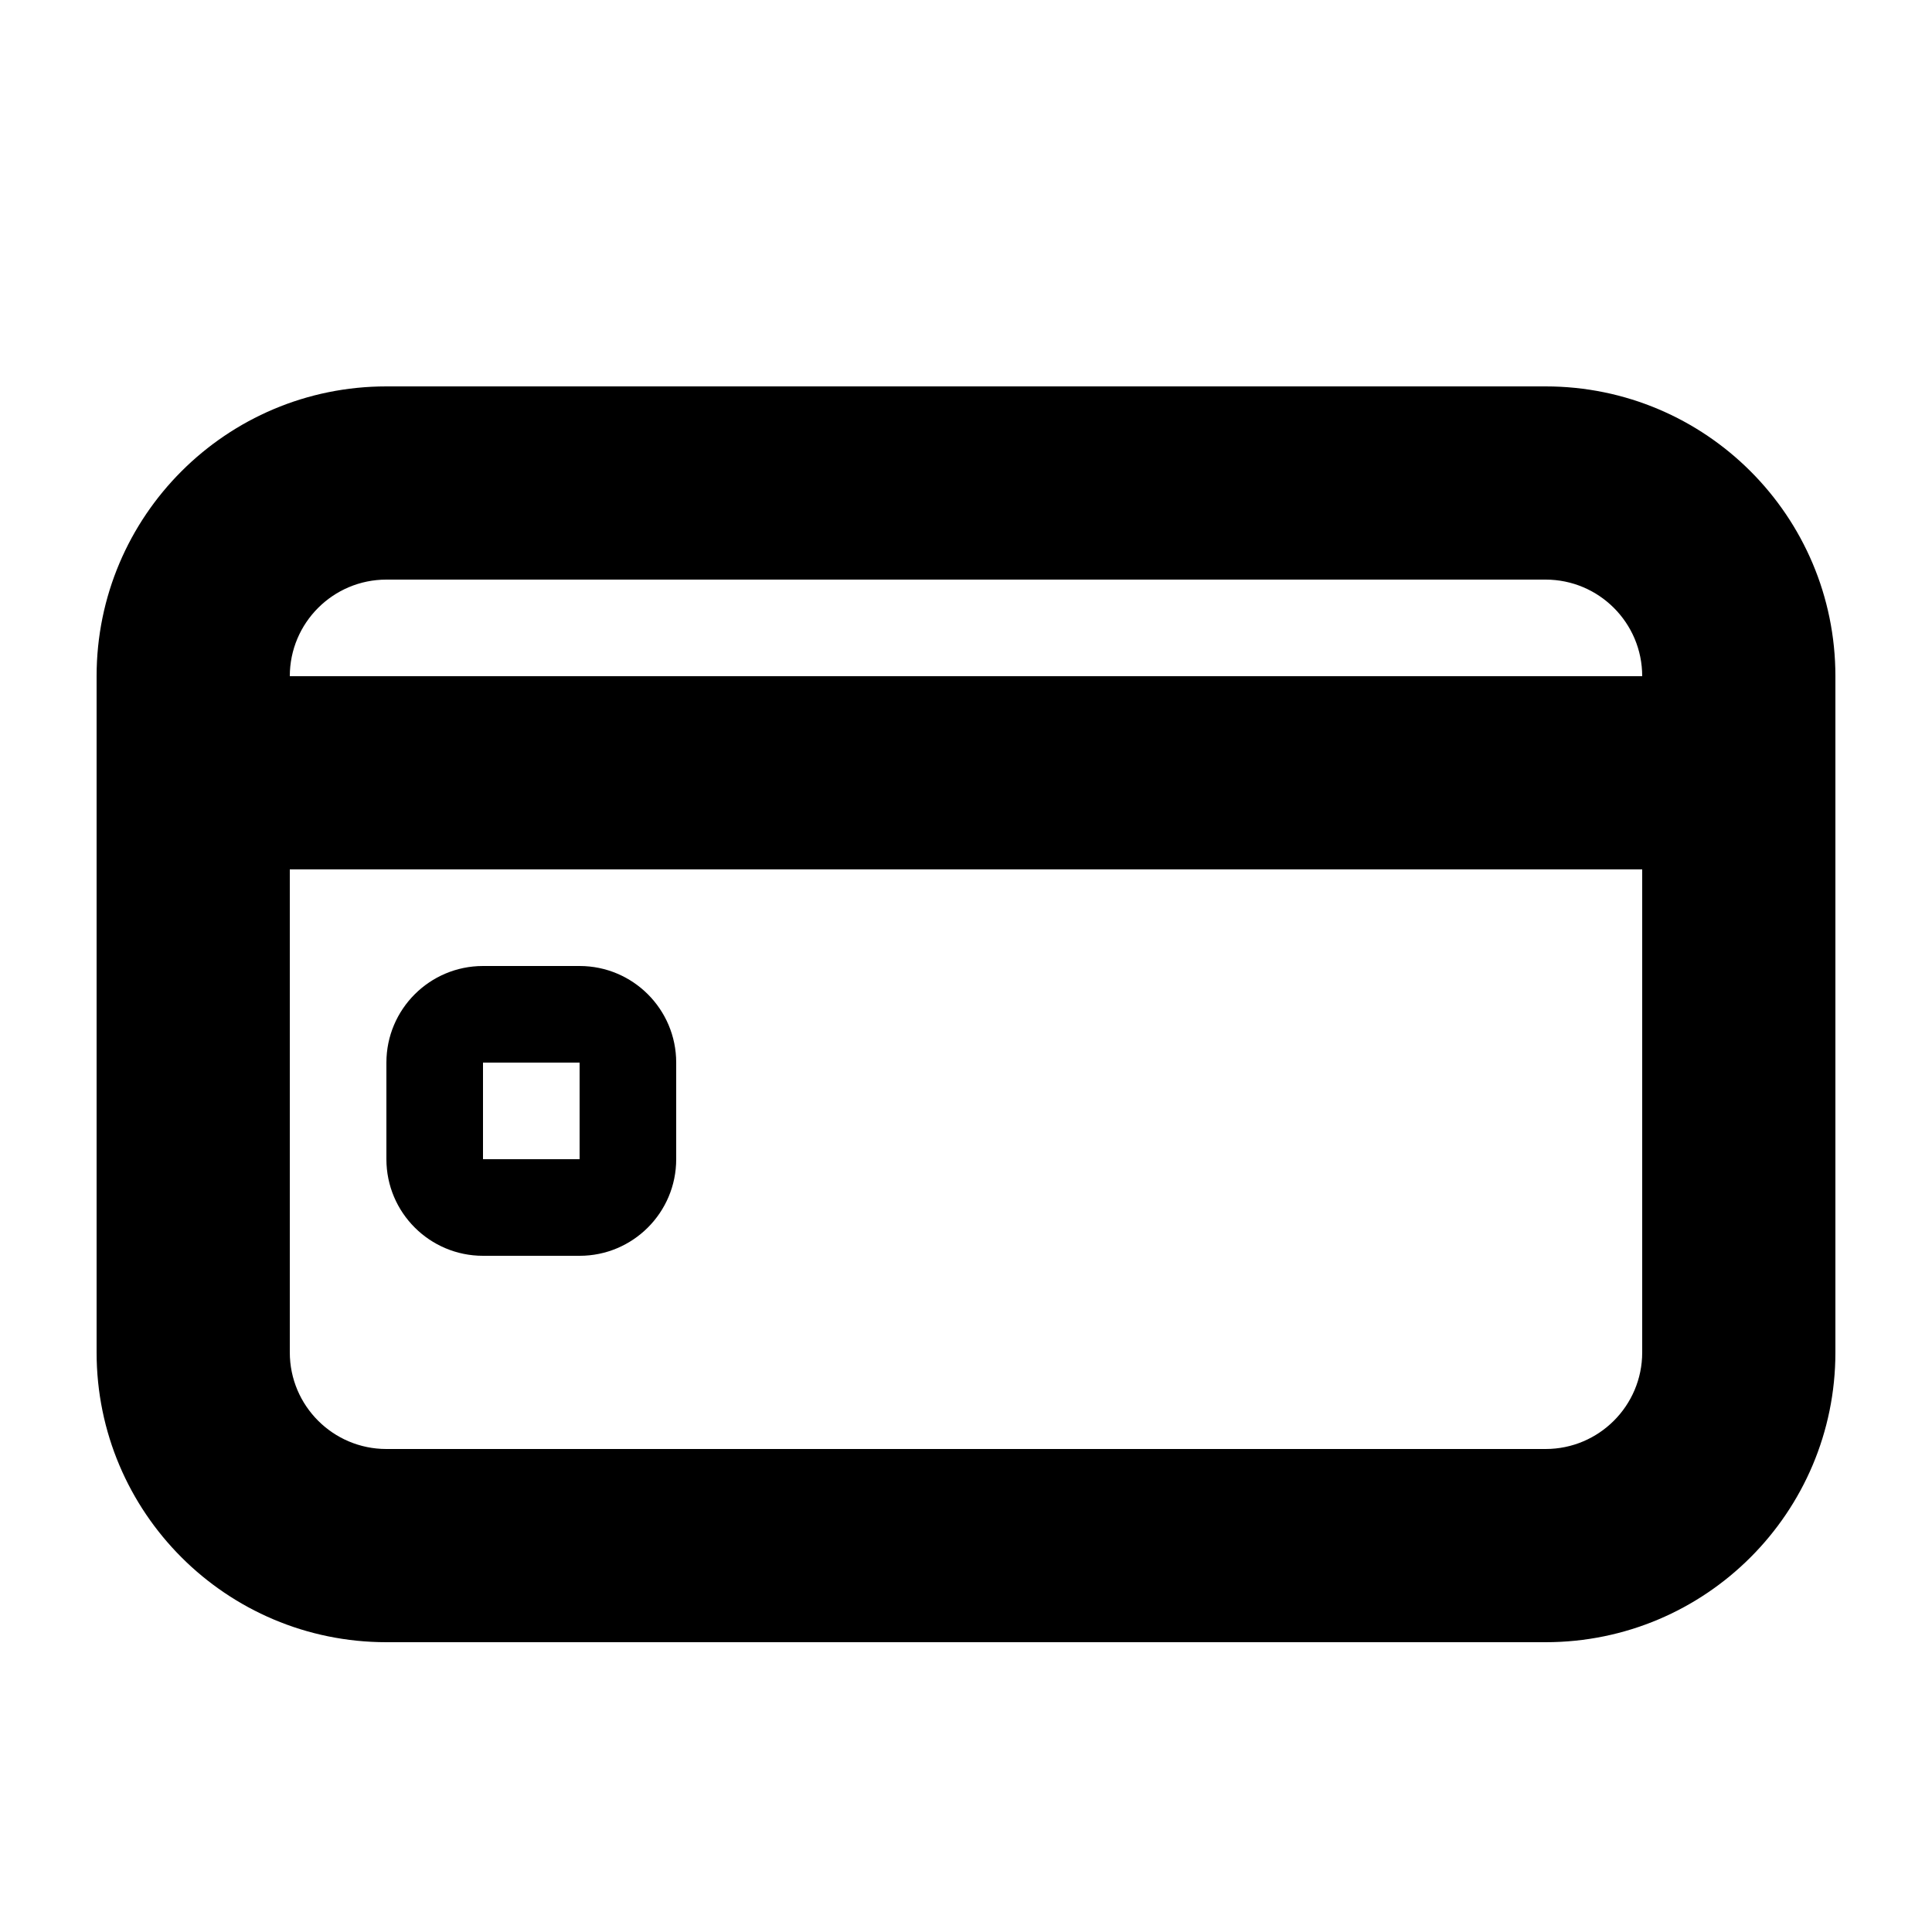
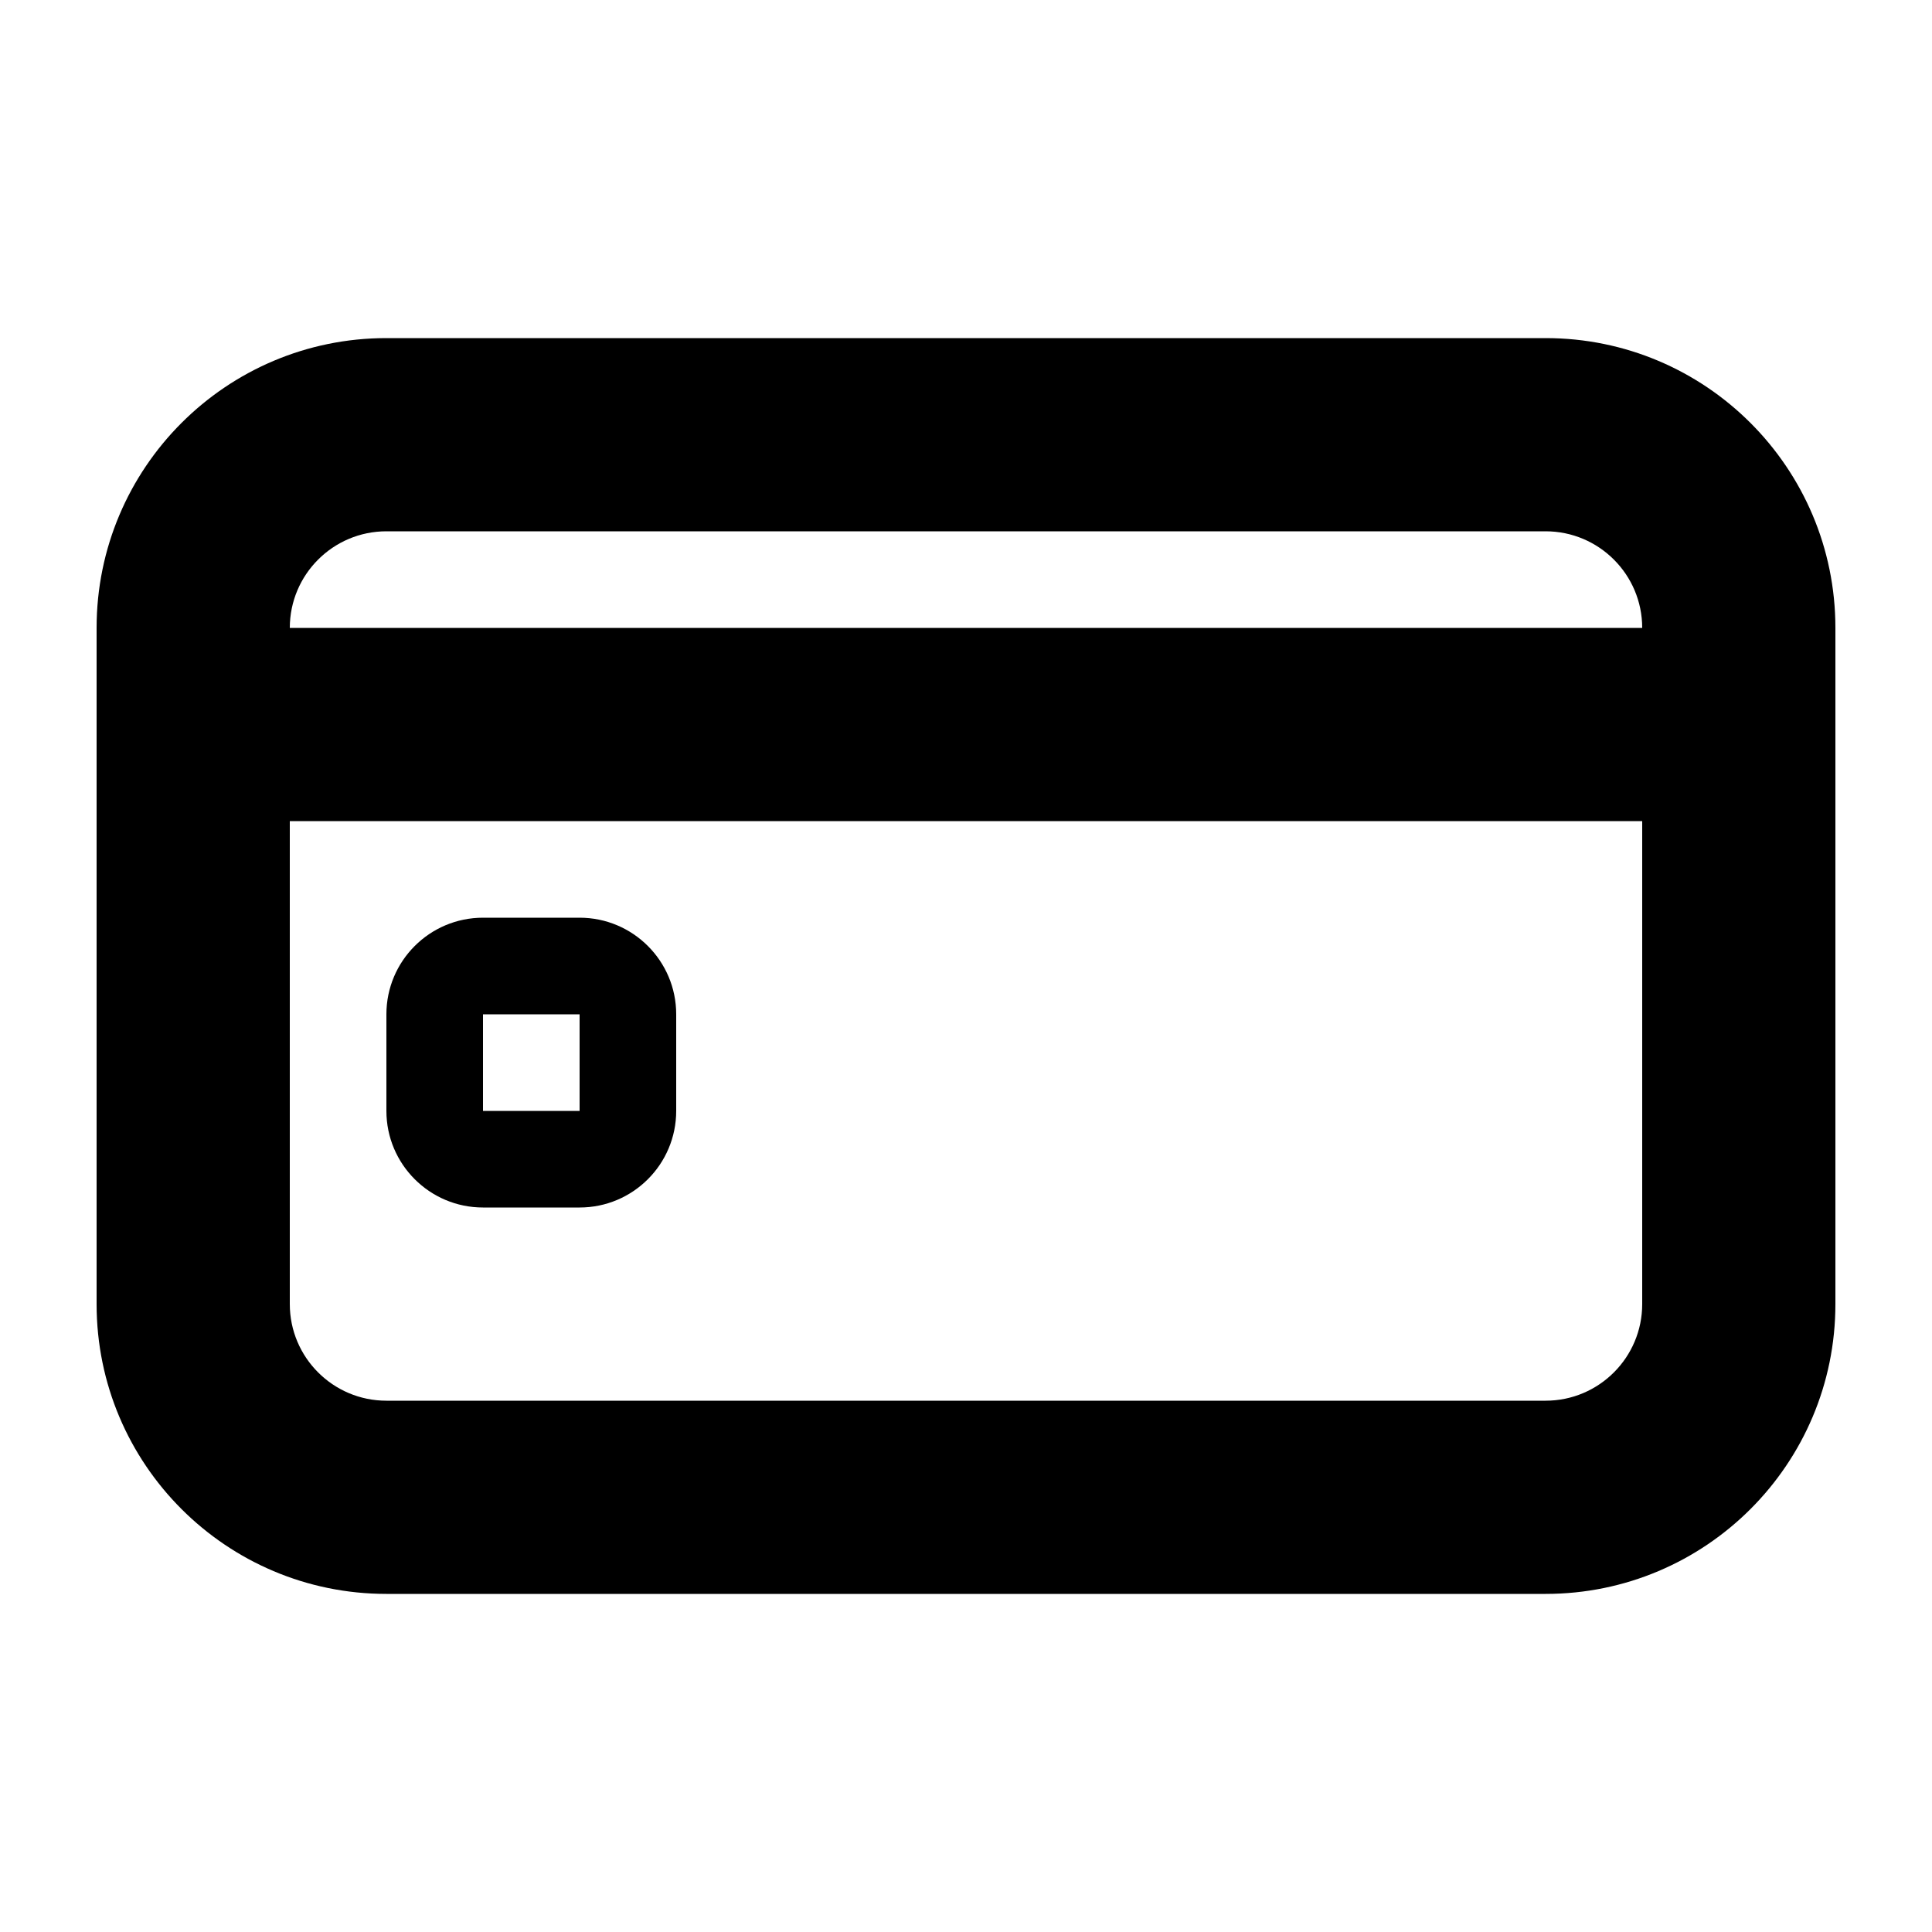
<svg xmlns="http://www.w3.org/2000/svg" width="20" height="20" viewBox="0 0 20 20" fill="none">
-   <path fill-rule="evenodd" clip-rule="evenodd" d="M16 4H4C2.343 4 1 5.343 1 7V14C1 15.657 2.343 17 4 17H16C17.657 17 19 15.657 19 14V7C19 5.343 17.657 4 16 4ZM3 7C3 6.448 3.448 6 4 6H16C16.552 6 17 6.448 17 7V14C17 14.552 16.552 15 16 15H4C3.448 15 3 14.552 3 14V7Z" fill="currentColor" />
-   <path d="M2.5 7H17.5C17.776 7 18 7.224 18 7.5V8.5C18 8.776 17.776 9 17.5 9H2.5C2.224 9 2 8.776 2 8.5V7.5C2 7.224 2.224 7 2.5 7Z" fill="currentColor" />
-   <path fill-rule="evenodd" clip-rule="evenodd" d="M6 10H5C4.448 10 4 10.448 4 11V12C4 12.552 4.448 13 5 13H6C6.552 13 7 12.552 7 12V11C7 10.448 6.552 10 6 10ZM5 12V11H6V12H5Z" fill="currentColor" />
+   <path fill-rule="evenodd" clip-rule="evenodd" d="M16 3.5H4C2.343 3.5 1 4.843 1 6.5V13.5C1 15.157 2.343 16.5 4 16.5H16C17.657 16.5 19 15.157 19 13.5V6.5C19 4.843 17.657 3.5 16 3.5ZM3 6.5C3 5.948 3.448 5.5 4 5.5H16C16.552 5.5 17 5.948 17 6.5V13.5C17 14.052 16.552 14.5 16 14.5H4C3.448 14.5 3 14.052 3 13.5V6.5Z" fill="currentColor" />
+   <path d="M2.5 6.5H17.5C17.776 6.5 18 6.724 18 7V8C18 8.276 17.776 8.5 17.5 8.5H2.5C2.224 8.5 2 8.276 2 8V7C2 6.724 2.224 6.5 2.5 6.5Z" fill="currentColor" />
+   <path fill-rule="evenodd" clip-rule="evenodd" d="M6 9.5H5C4.448 9.5 4 9.948 4 10.5V11.5C4 12.052 4.448 12.5 5 12.5H6C6.552 12.5 7 12.052 7 11.5V10.5C7 9.948 6.552 9.5 6 9.5ZM5 11.5V10.5H6V11.5H5Z" fill="currentColor" />
</svg>
